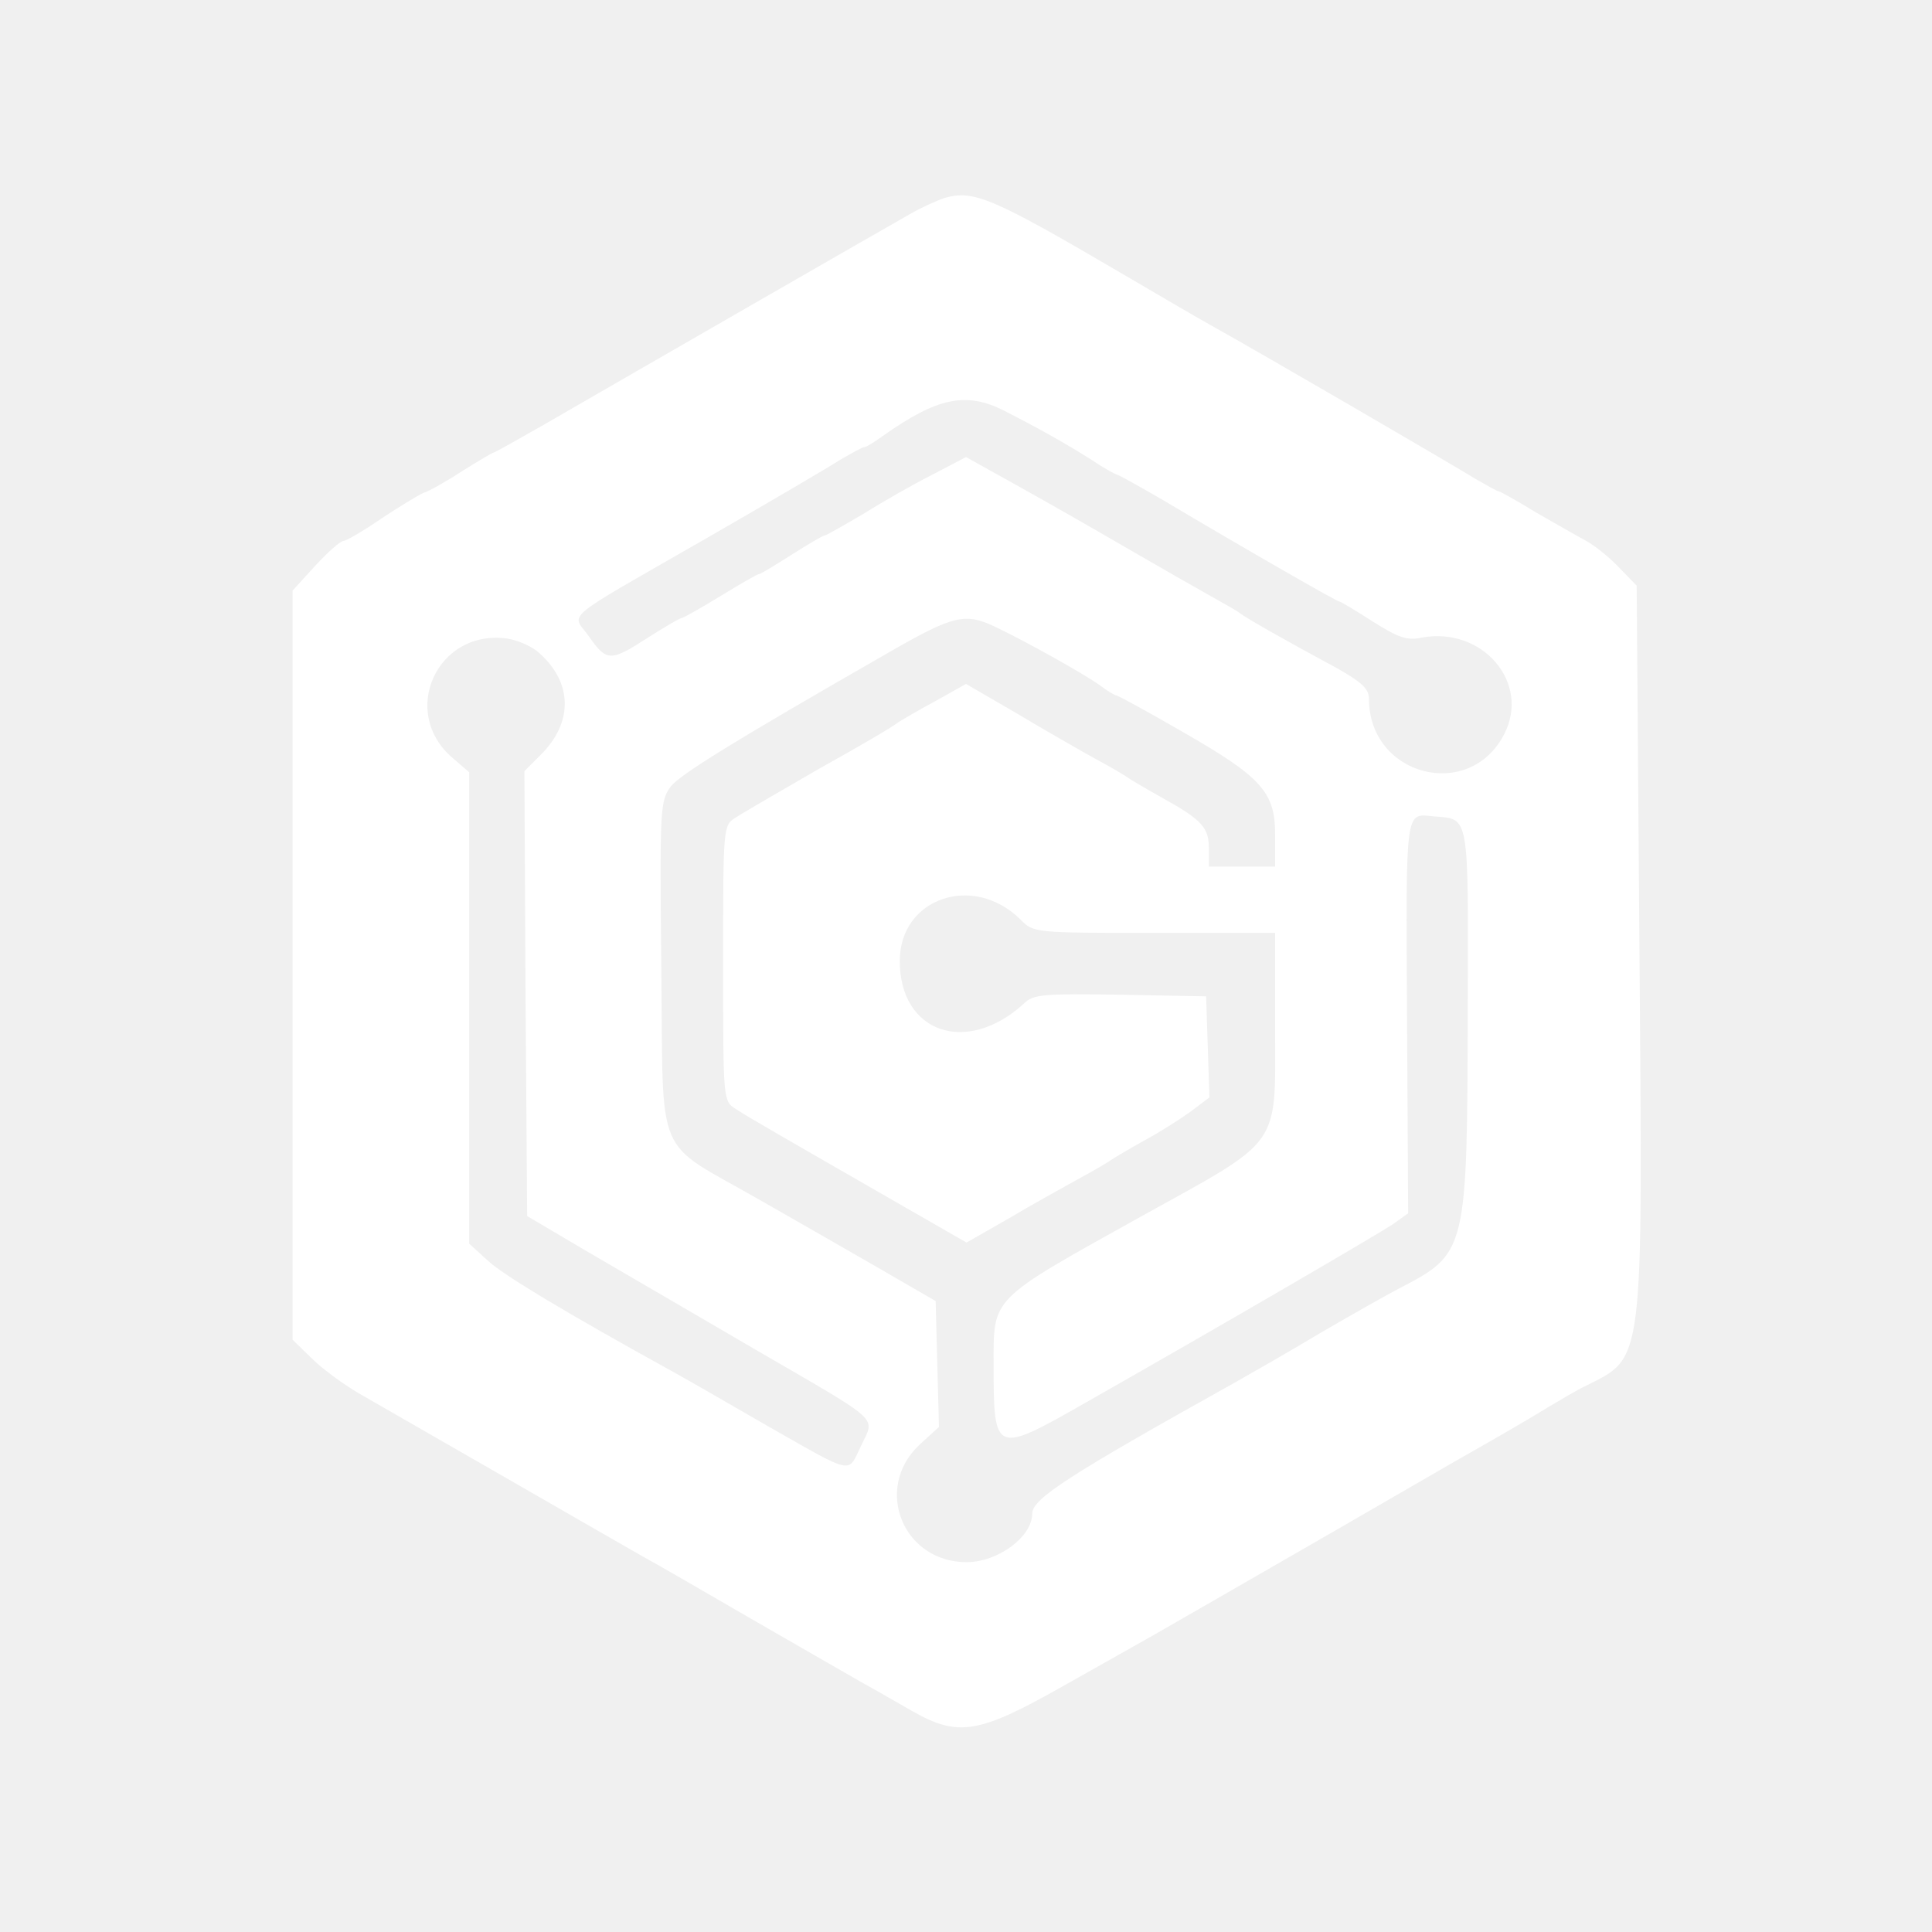
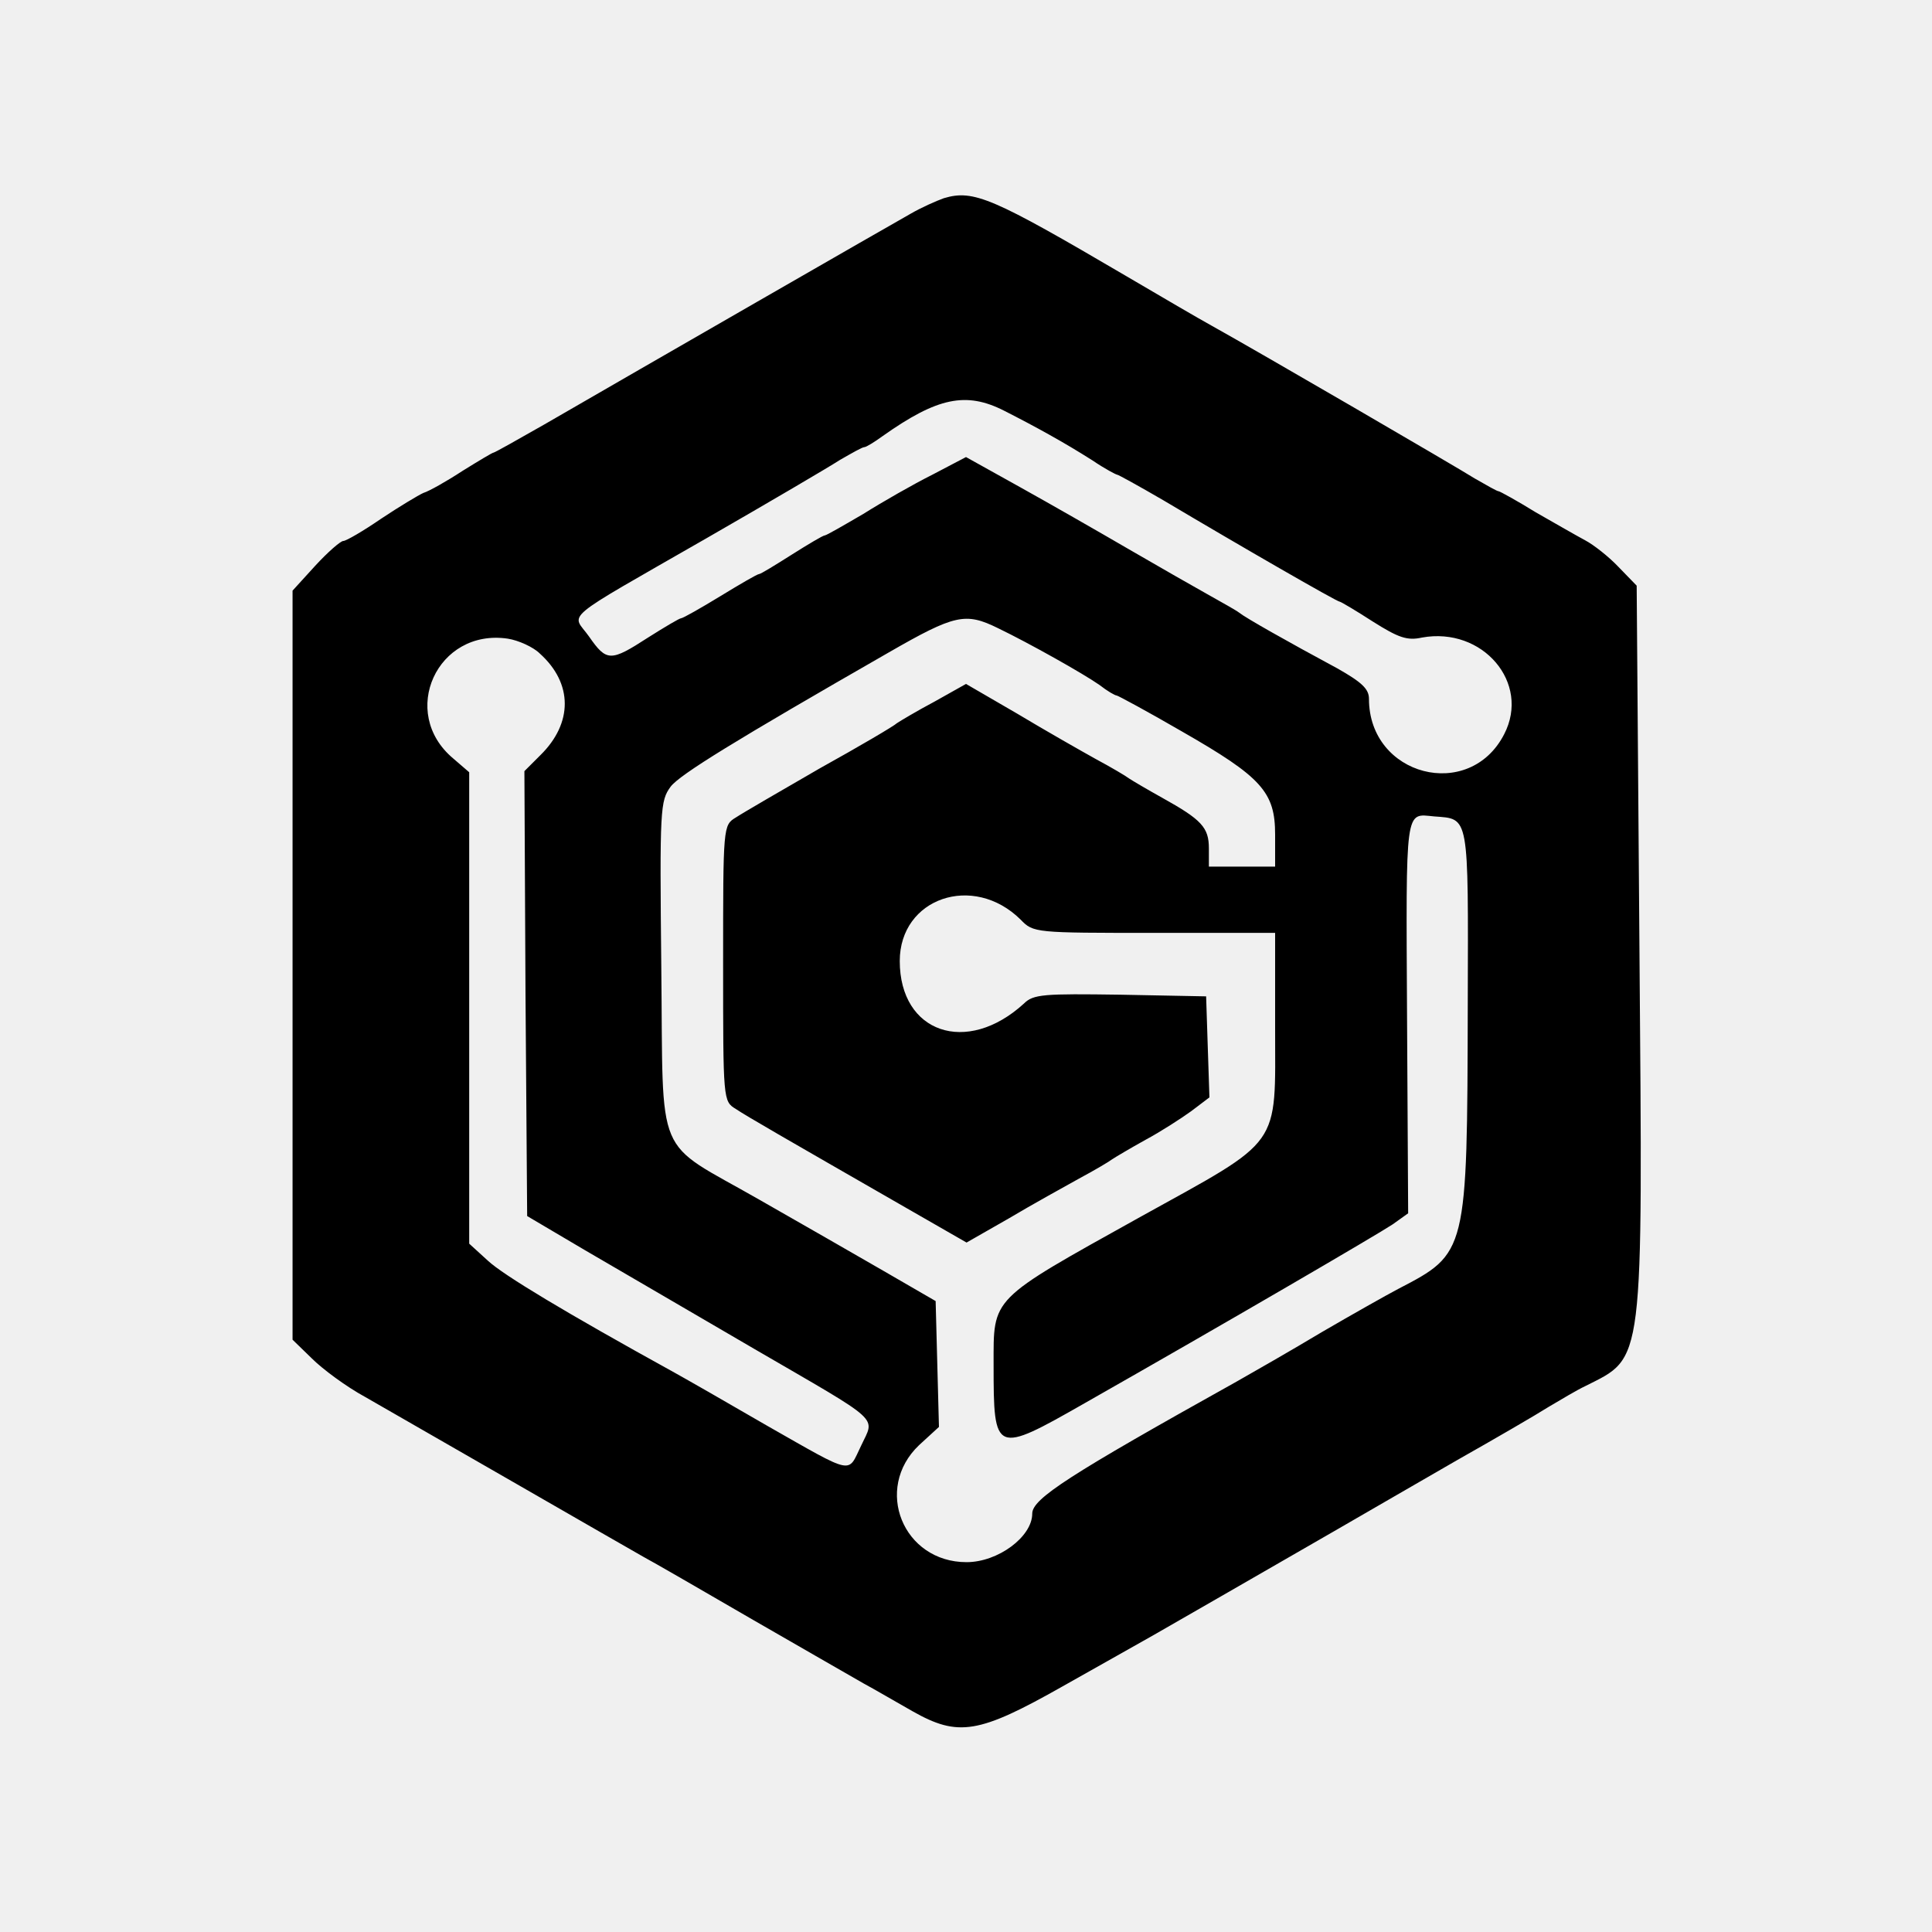
<svg xmlns="http://www.w3.org/2000/svg" version="1.0" viewBox="0 0 350 350" preserveAspectRatio="xMidYMid meet">
-   <g transform="translate(0,350) scale(0.1,-0.1)" fill="#fff">
+   <g transform="translate(0,350) scale(0.1,-0.1)" fill="currentColor">
    <path d="M1710 3141 c-14 -5 -41 -17 -60 -28 -34 -19 -486 -279 -664 -382 -49 -28 -90 -51 -92 -51 -2 0 -27 -15 -56 -33 -29 -19 -61 -37 -71 -40 -9 -4 -44 -25 -77 -47 -32 -22 -63 -40 -68 -40 -5 0 -28 -20 -51 -45 l-41 -45 0 -678 0 -679 35 -34 c19 -19 62 -51 97 -70 35 -20 155 -89 268 -154 113 -65 219 -126 235 -135 17 -9 107 -61 200 -115 94 -54 184 -106 200 -115 17 -9 56 -32 88 -50 83 -47 120 -41 272 45 66 37 140 79 165 93 49 28 167 96 325 187 55 32 156 90 225 130 69 39 143 82 165 96 22 13 52 31 67 38 107 54 104 29 98 793 l-5 657 -33 34 c-18 19 -45 40 -60 48 -15 8 -55 31 -90 51 -34 21 -65 38 -67 38 -3 0 -22 11 -43 23 -35 22 -389 228 -477 277 -22 12 -92 53 -155 90 -242 142 -276 157 -330 141z m109 -385 c57 -29 108 -57 160 -90 22 -15 43 -26 45 -26 2 0 40 -21 83 -46 143 -85 315 -184 320 -184 2 0 29 -16 60 -36 46 -29 62 -35 89 -29 110 20 197 -82 149 -175 -63 -123 -245 -76 -245 64 0 18 -13 30 -57 55 -91 49 -167 92 -178 101 -5 4 -30 18 -55 32 -25 14 -90 51 -145 83 -55 32 -144 83 -198 113 l-97 54 -61 -32 c-34 -17 -90 -49 -125 -71 -36 -21 -67 -39 -70 -39 -3 0 -30 -16 -60 -35 -30 -19 -56 -35 -59 -35 -3 0 -34 -18 -70 -40 -36 -22 -68 -40 -71 -40 -3 0 -30 -16 -60 -35 -68 -44 -75 -44 -107 2 -31 44 -57 23 213 178 113 65 222 129 242 142 21 12 40 23 44 23 3 0 18 9 33 20 99 70 151 81 220 46z m-11 -394 c56 -27 154 -82 184 -103 14 -11 28 -19 31 -19 2 0 56 -29 118 -65 145 -83 169 -110 169 -187 l0 -58 -60 0 -60 0 0 33 c0 38 -13 52 -85 92 -27 15 -54 31 -60 35 -5 4 -32 20 -60 35 -27 15 -92 52 -142 82 l-93 54 -57 -32 c-32 -17 -62 -35 -68 -39 -5 -5 -68 -42 -140 -82 -71 -41 -140 -81 -152 -89 -23 -14 -23 -15 -23 -264 0 -249 0 -250 23 -264 21 -14 82 -49 310 -180 l108 -62 77 44 c42 25 100 57 127 72 28 15 55 31 60 35 6 4 33 20 60 35 28 15 65 39 83 52 l33 25 -3 91 -3 92 -155 3 c-139 2 -158 1 -175 -16 -104 -95 -225 -53 -225 77 0 114 133 160 219 75 23 -24 26 -24 242 -24 l219 0 0 -171 c0 -221 15 -200 -245 -344 -273 -152 -265 -144 -265 -268 0 -161 2 -162 165 -69 257 146 531 306 558 324 l28 20 -2 354 c-2 386 -4 370 49 365 64 -5 62 7 61 -340 -1 -452 -1 -451 -126 -516 -21 -11 -83 -46 -138 -78 -55 -33 -125 -73 -155 -90 -303 -169 -370 -212 -370 -239 0 -42 -62 -88 -119 -88 -115 0 -169 133 -86 212 l36 33 -3 114 -3 114 -95 55 c-52 30 -153 88 -225 129 -192 110 -173 64 -177 420 -3 289 -2 302 17 328 17 22 116 83 395 243 120 69 139 73 198 44z m-830 -46 c60 -54 60 -126 1 -184 l-29 -29 2 -403 3 -403 105 -62 c58 -34 196 -114 307 -179 234 -136 218 -121 193 -175 -25 -51 -10 -55 -170 36 -74 43 -151 87 -171 98 -194 107 -307 175 -335 201 l-34 31 0 427 0 427 -29 25 c-99 83 -29 236 99 217 19 -3 46 -15 58 -27z" />
  </g>
</svg>
